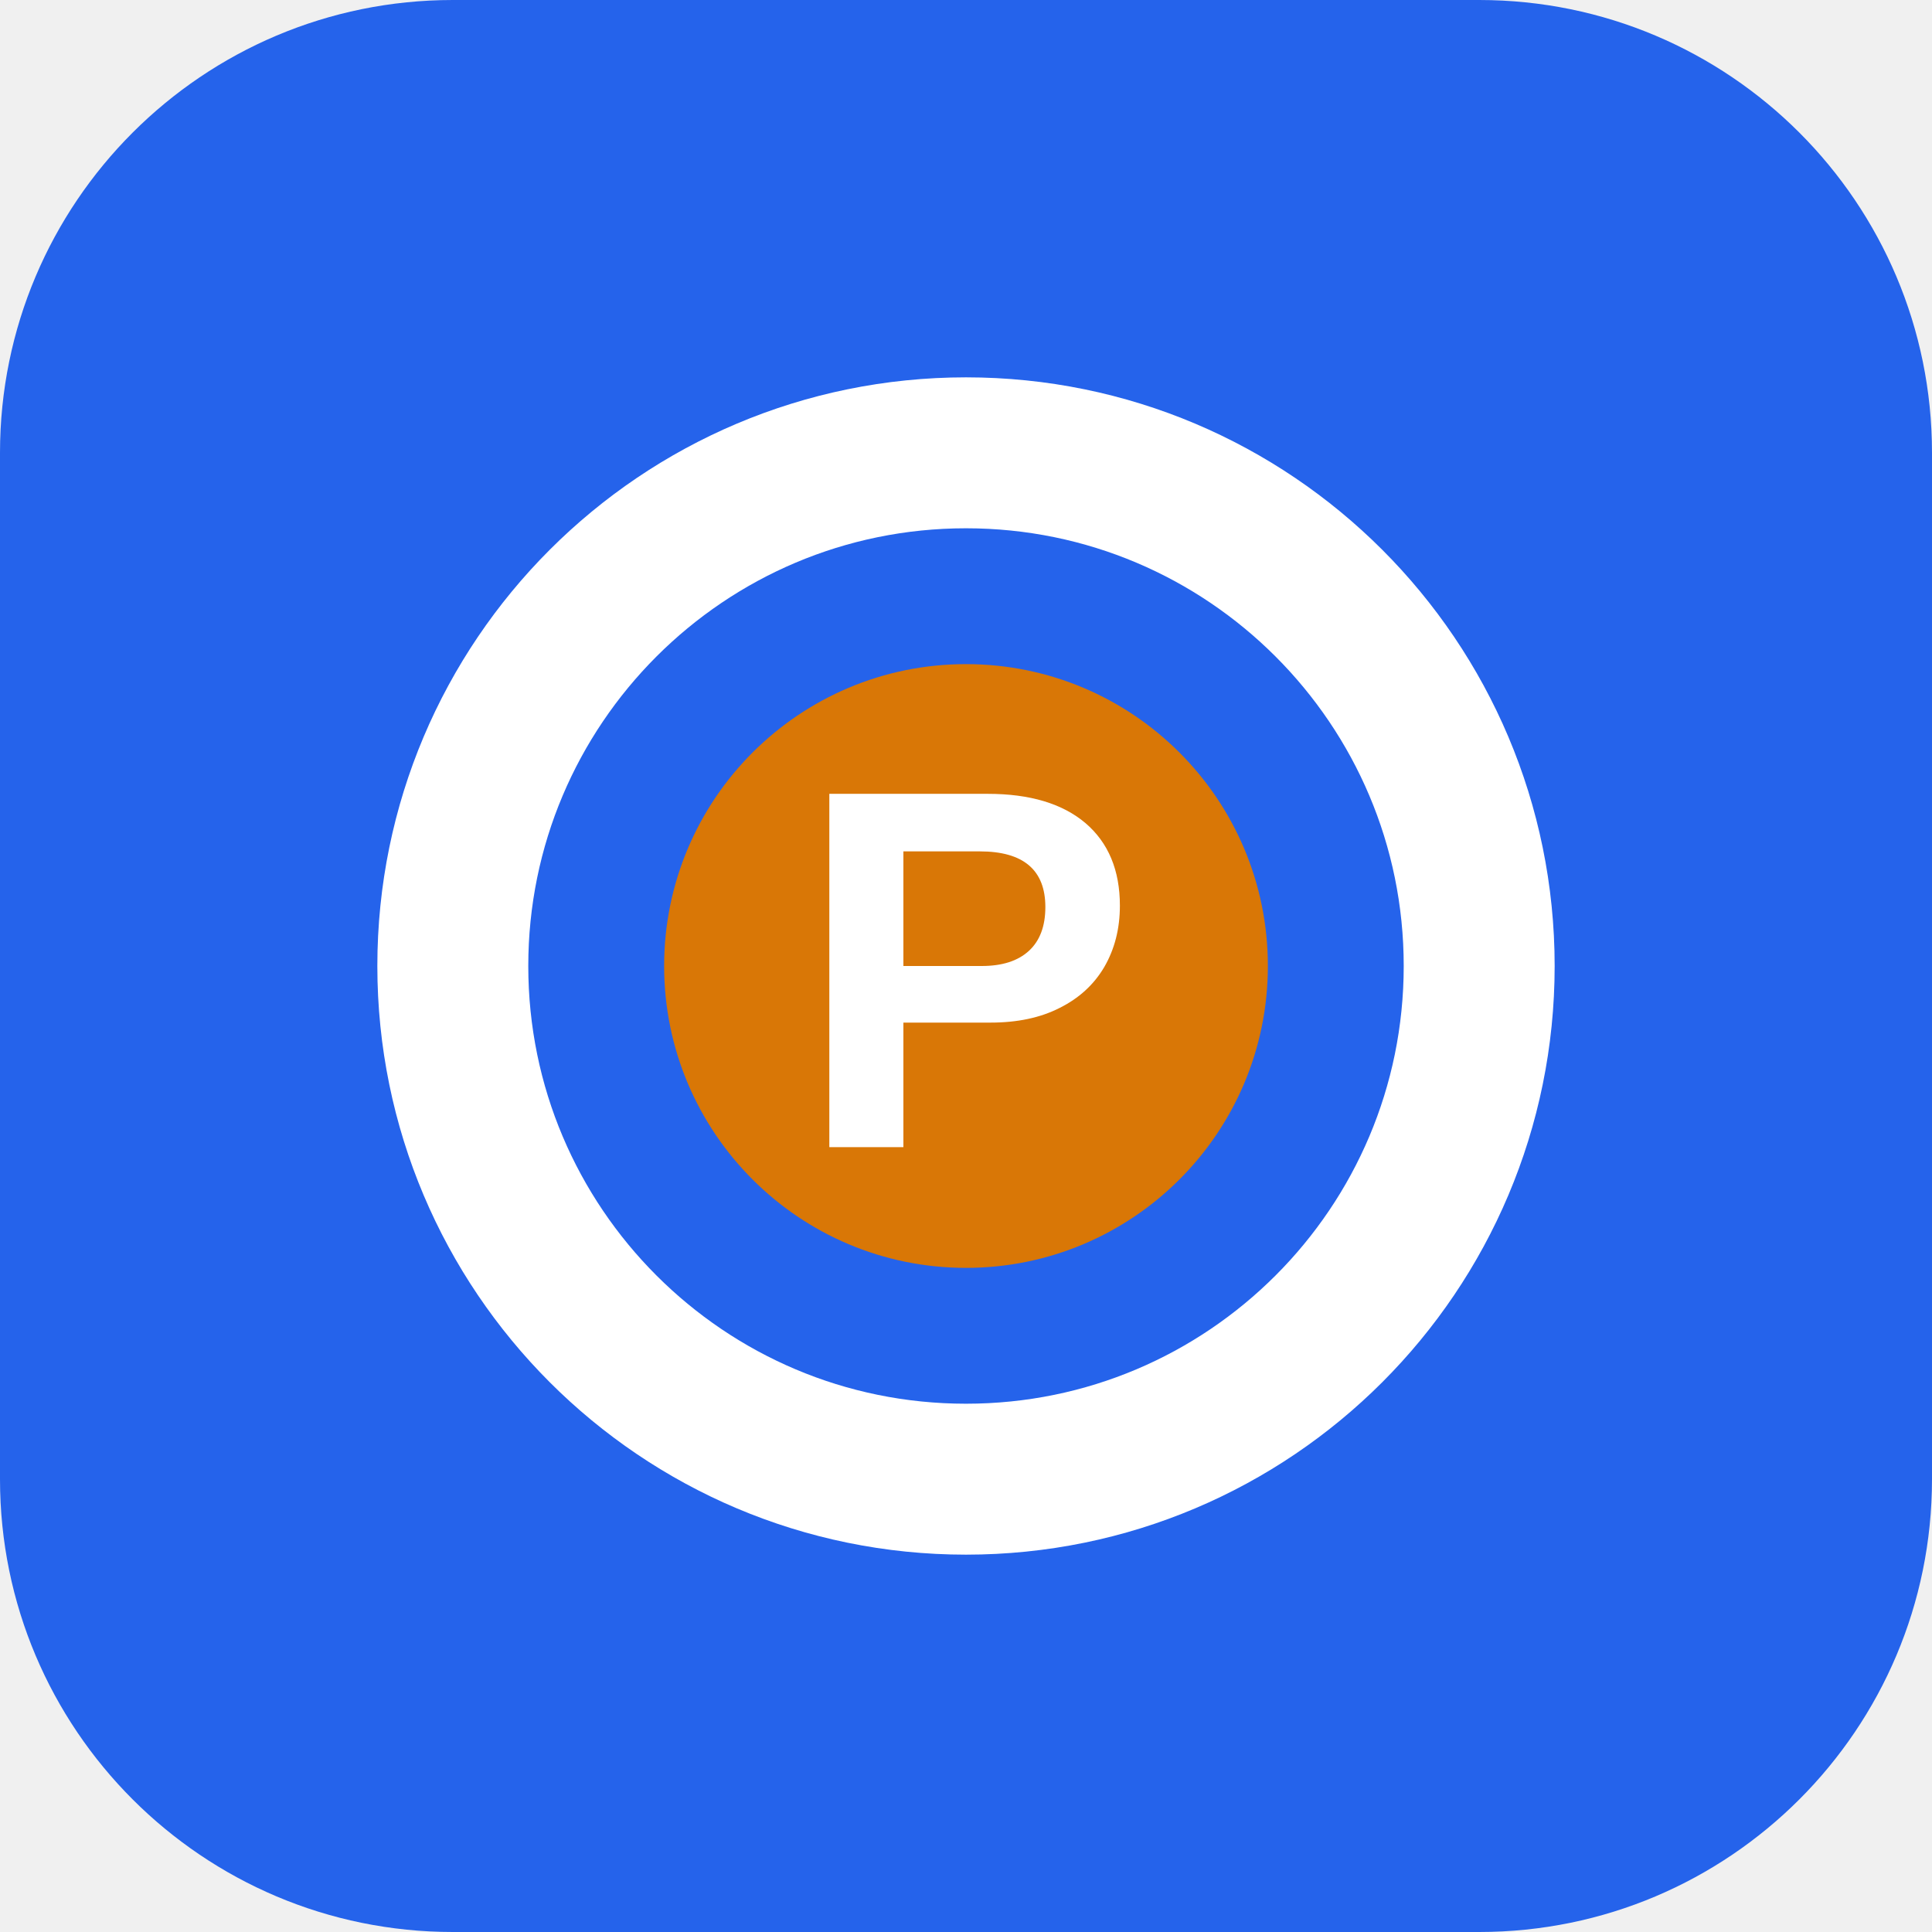
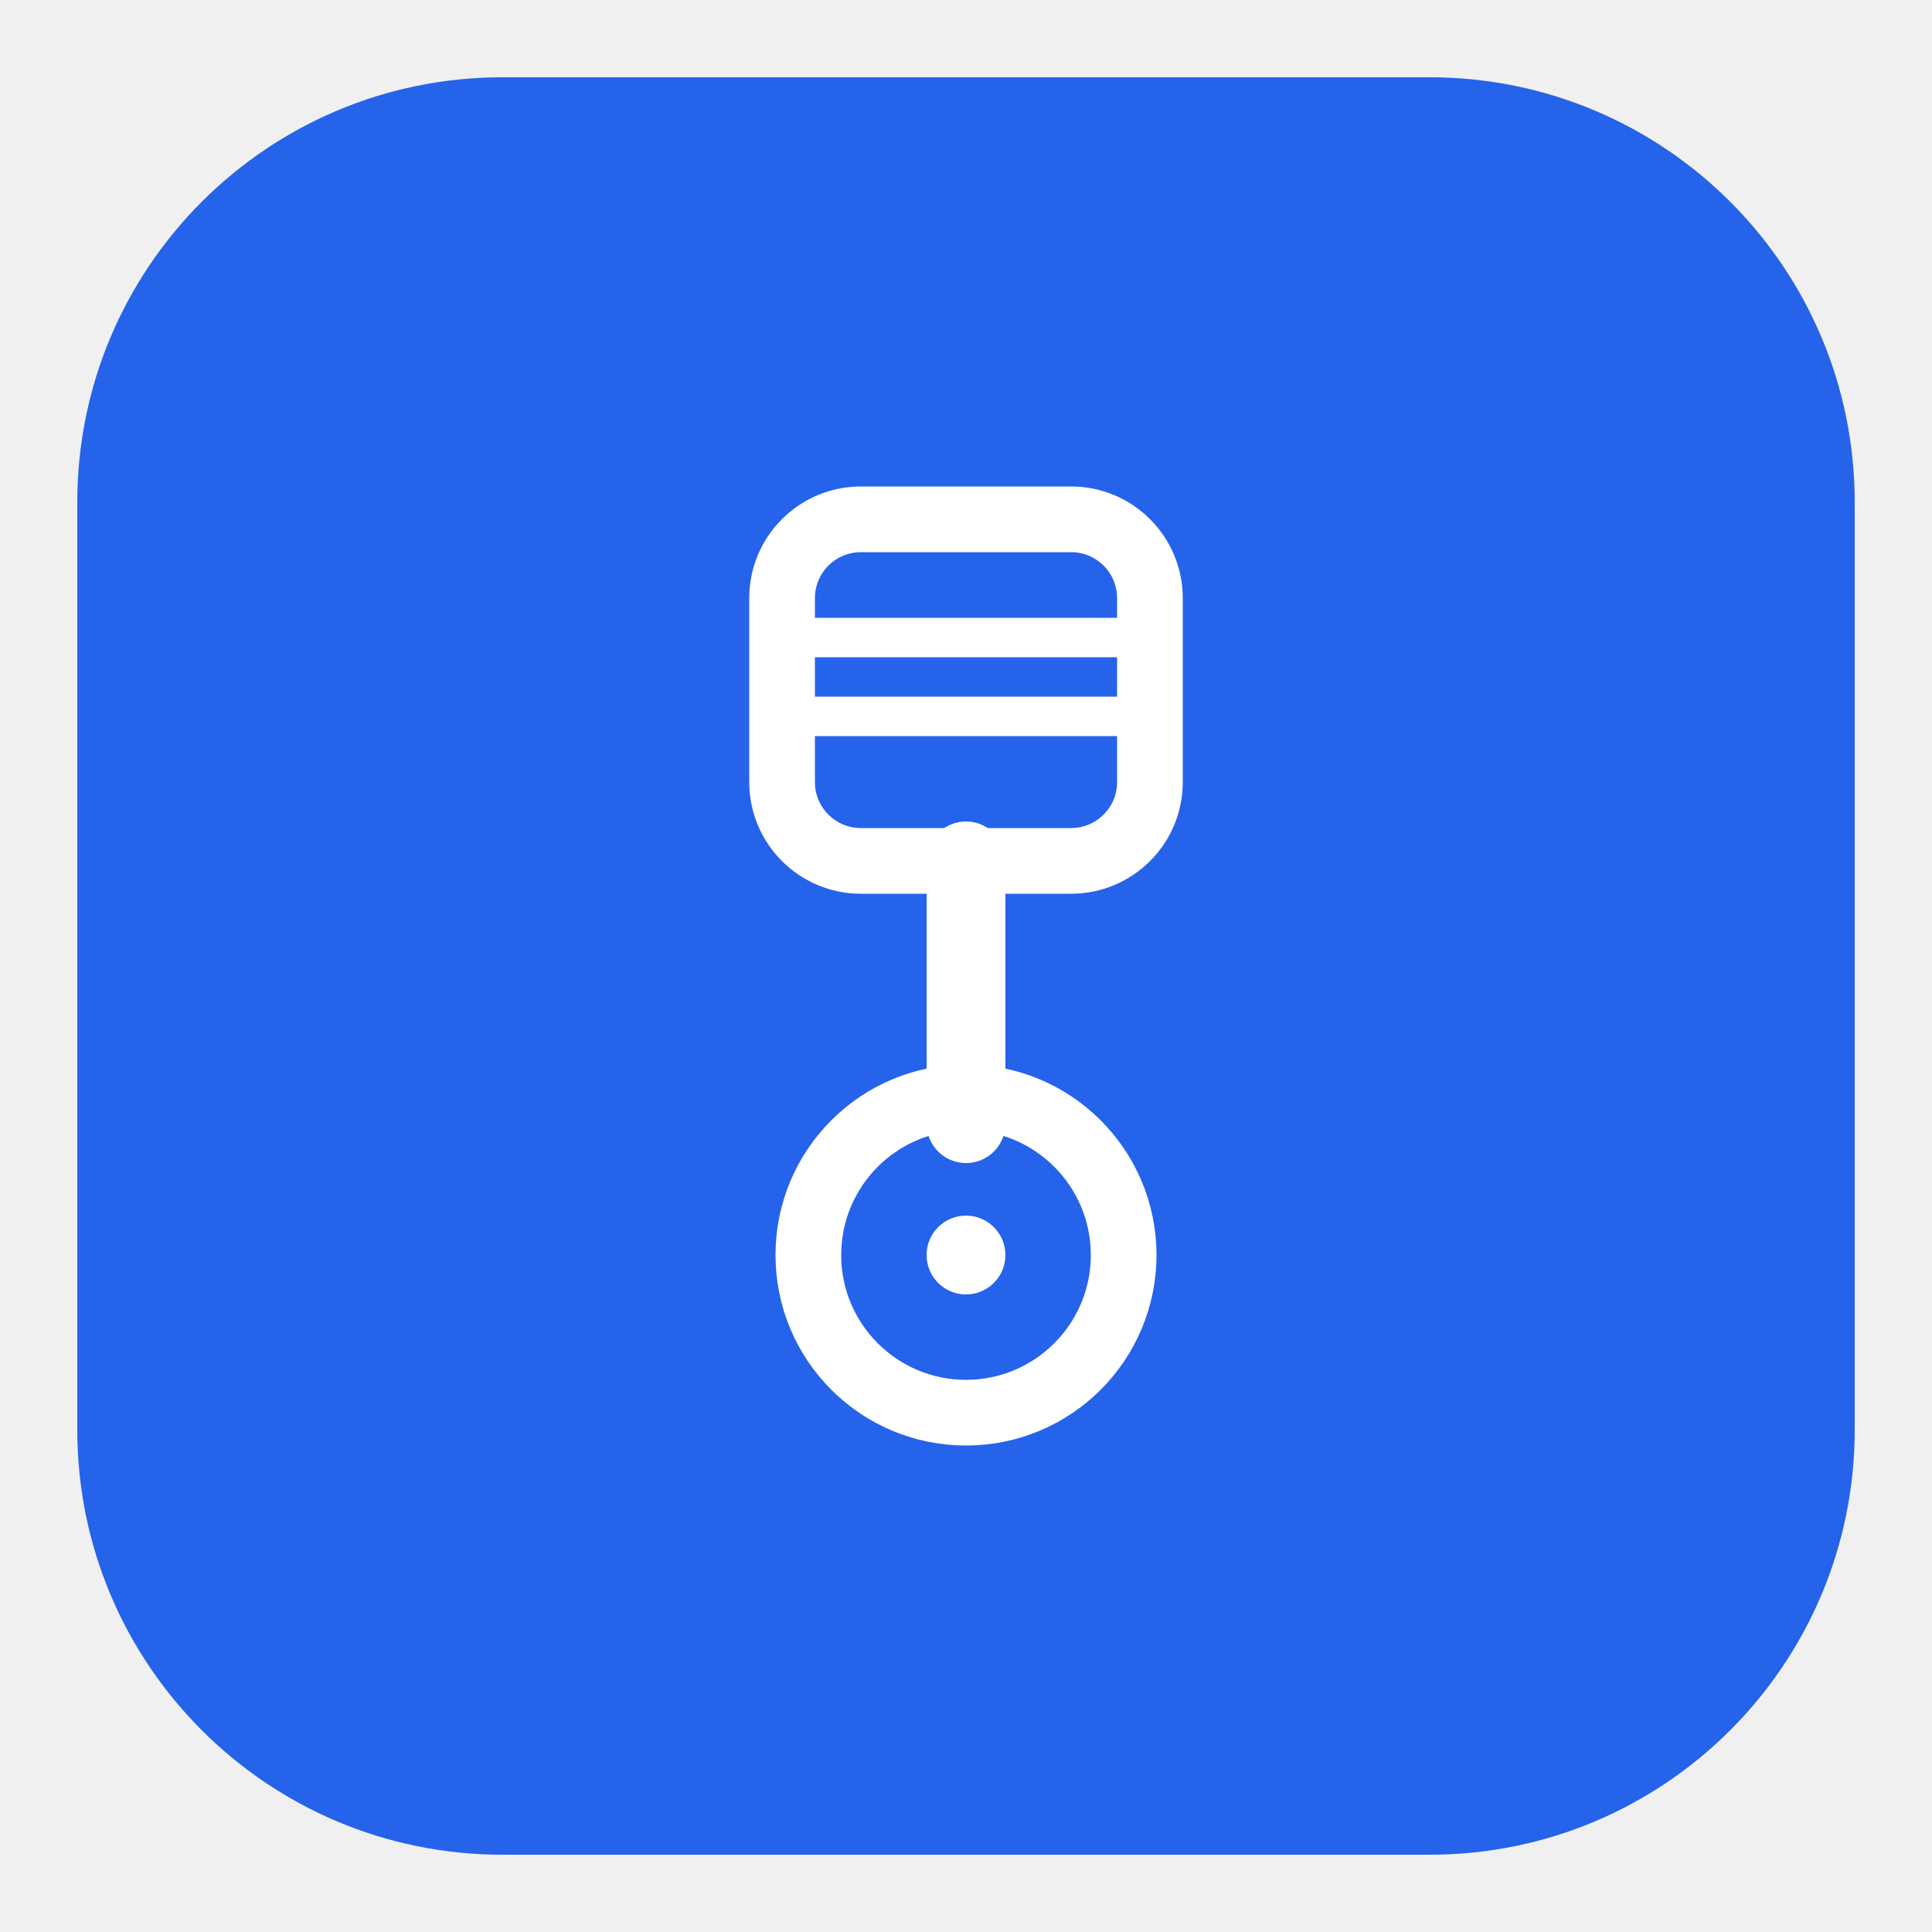
- <svg xmlns="http://www.w3.org/2000/svg" viewBox="0 0 64 64">
-   <rect width="64" height="64" rx="15" fill="#2563EB" />
-   <circle cx="32" cy="32" r="17" fill="none" stroke="#fff" stroke-width="5" />
-   <circle cx="32" cy="32" r="10" fill="#D97706" />
-   <text x="32" y="38" text-anchor="middle" font-family="Arial, sans-serif" font-weight="700" font-size="17" fill="#fff">P</text>
+ <svg xmlns="http://www.w3.org/2000/svg" viewBox="0 0 100 100">
+   <rect x="4" y="4" width="92" height="92" rx="22" fill="#2563EB" />
+   <g transform="translate(16,16) scale(0.68)">
+     <rect x="36" y="16" width="28" height="26" rx="6" fill="none" stroke="#ffffff" stroke-width="5" />
+     <line x1="38" y1="25" x2="62" y2="25" stroke="#ffffff" stroke-width="3" />
+     <line x1="38" y1="31" x2="62" y2="31" stroke="#ffffff" stroke-width="3" />
+     <line x1="50" y1="42" x2="50" y2="62" stroke="#ffffff" stroke-width="6" stroke-linecap="round" />
+     <circle cx="50" cy="72" r="12" fill="none" stroke="#ffffff" stroke-width="5" />
+     <circle cx="50" cy="72" r="3" fill="#ffffff" />
+   </g>
</svg>
